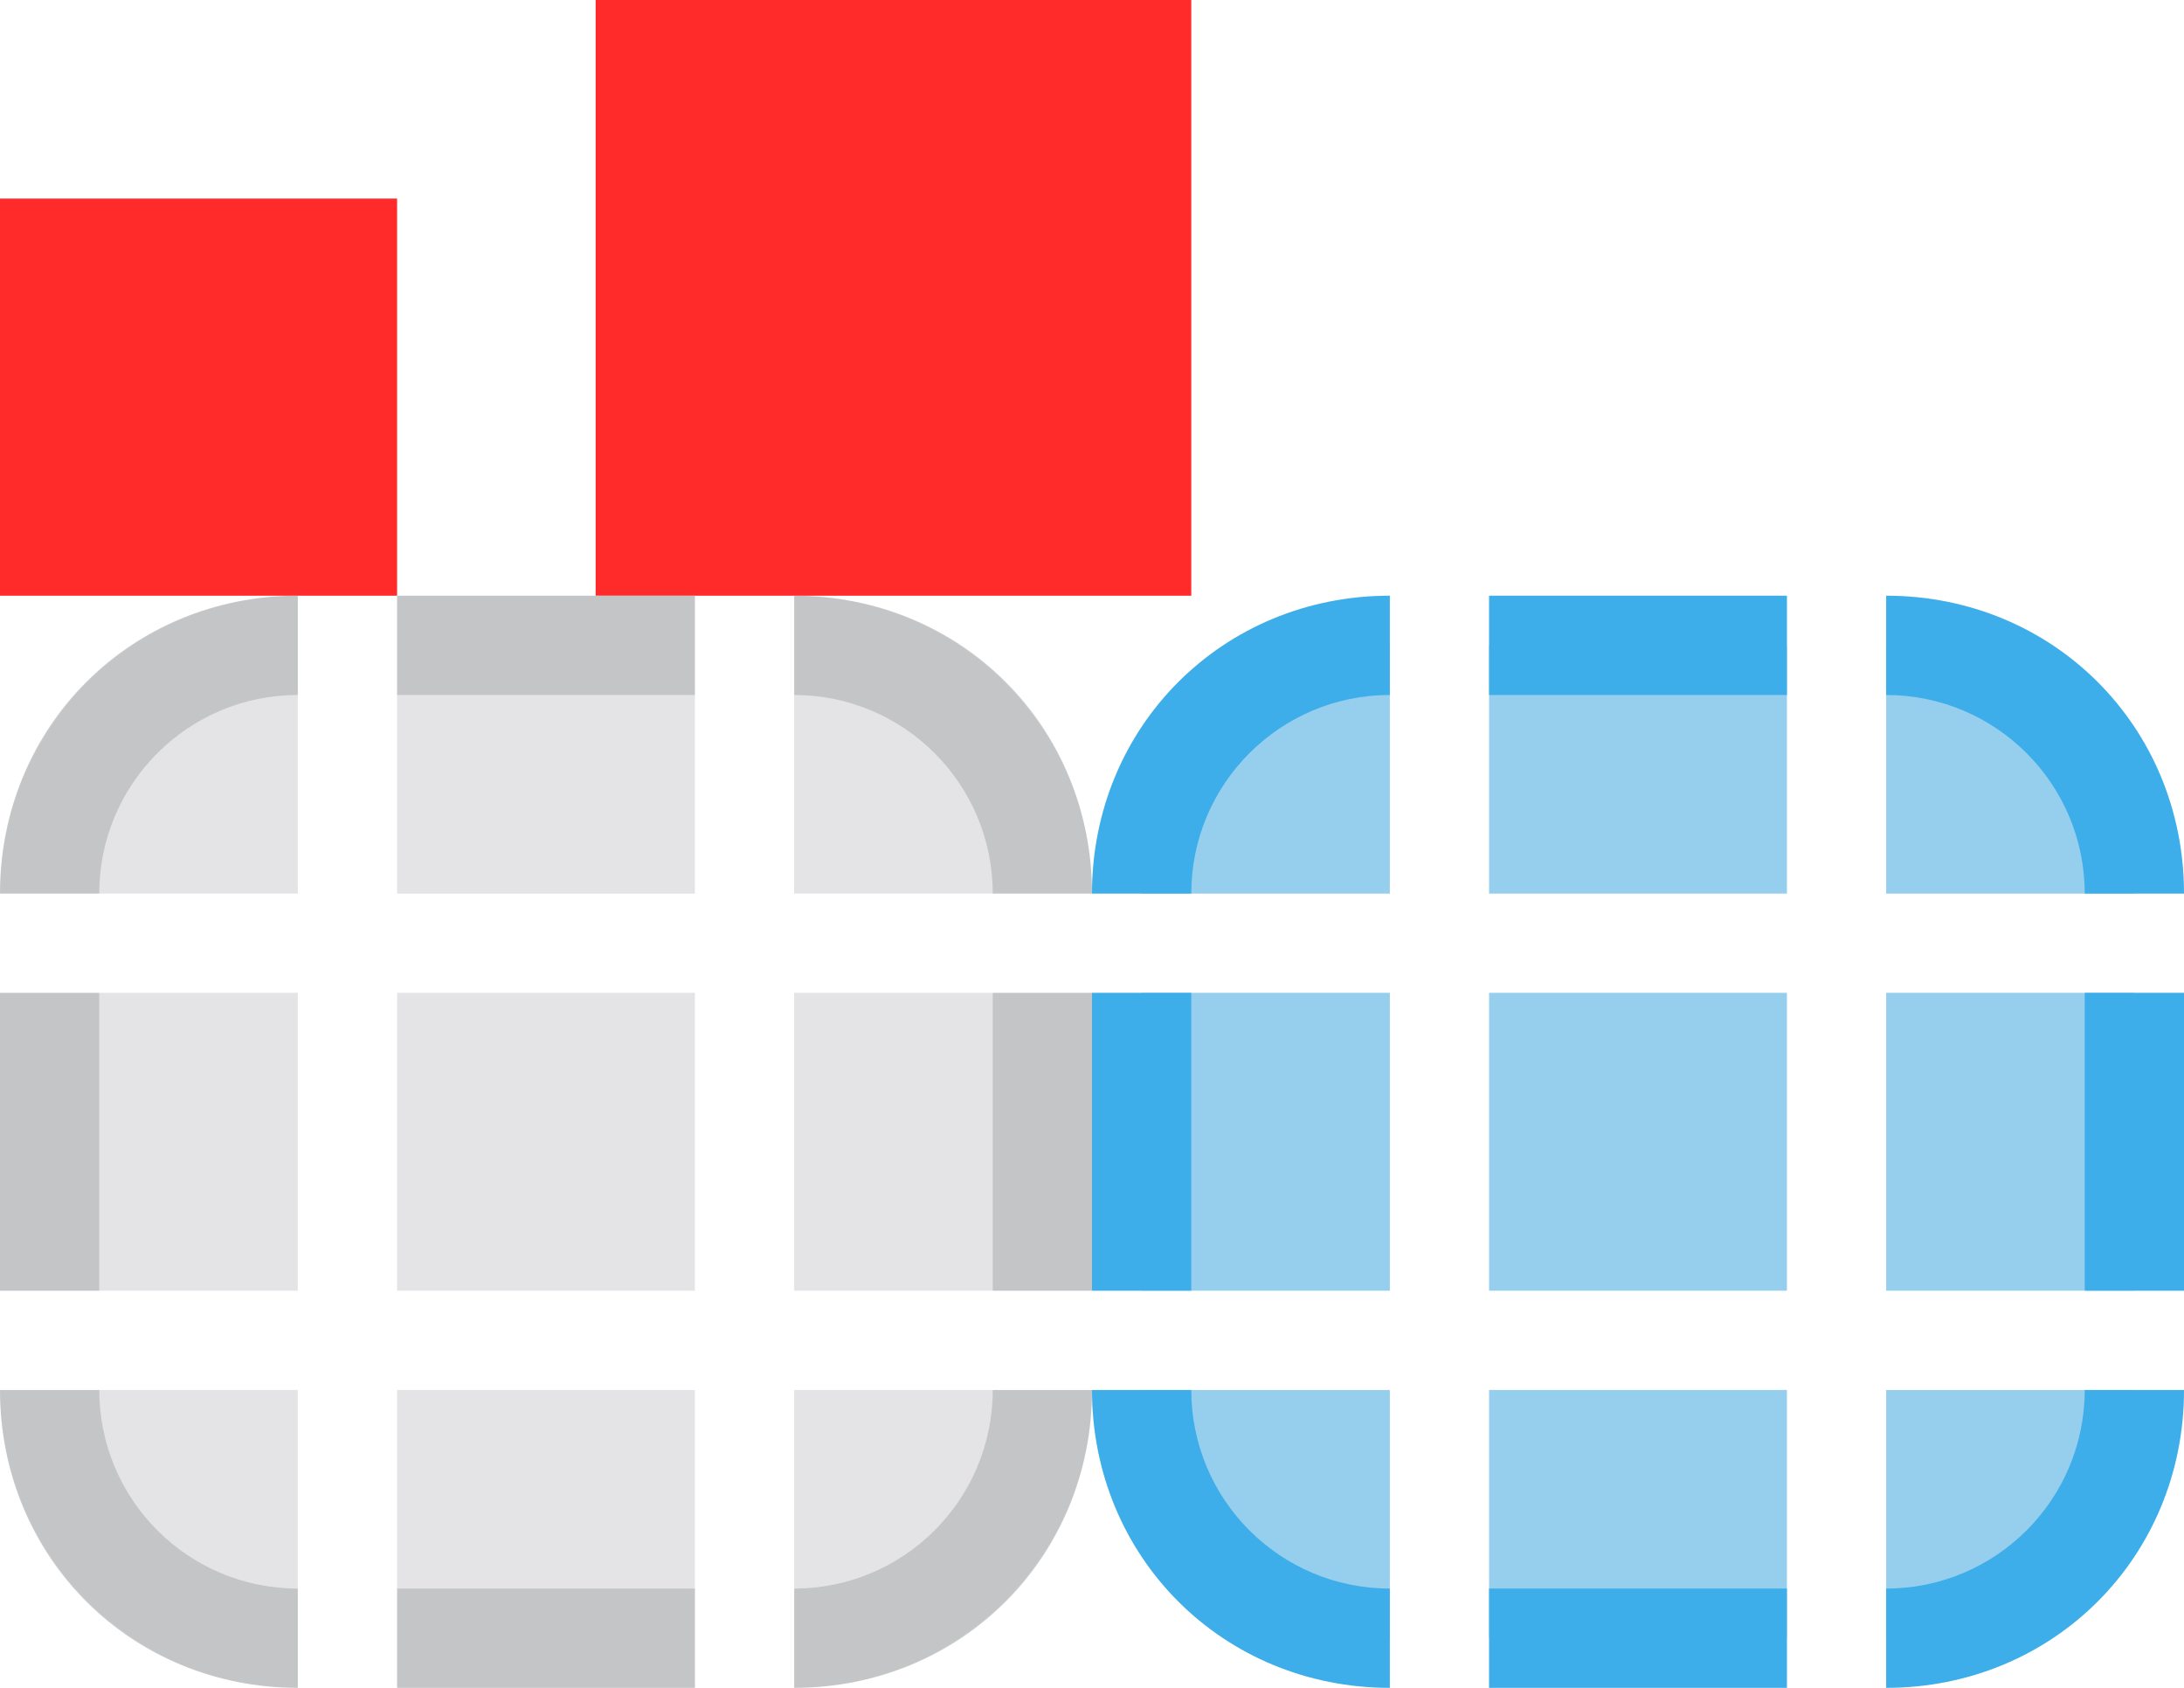
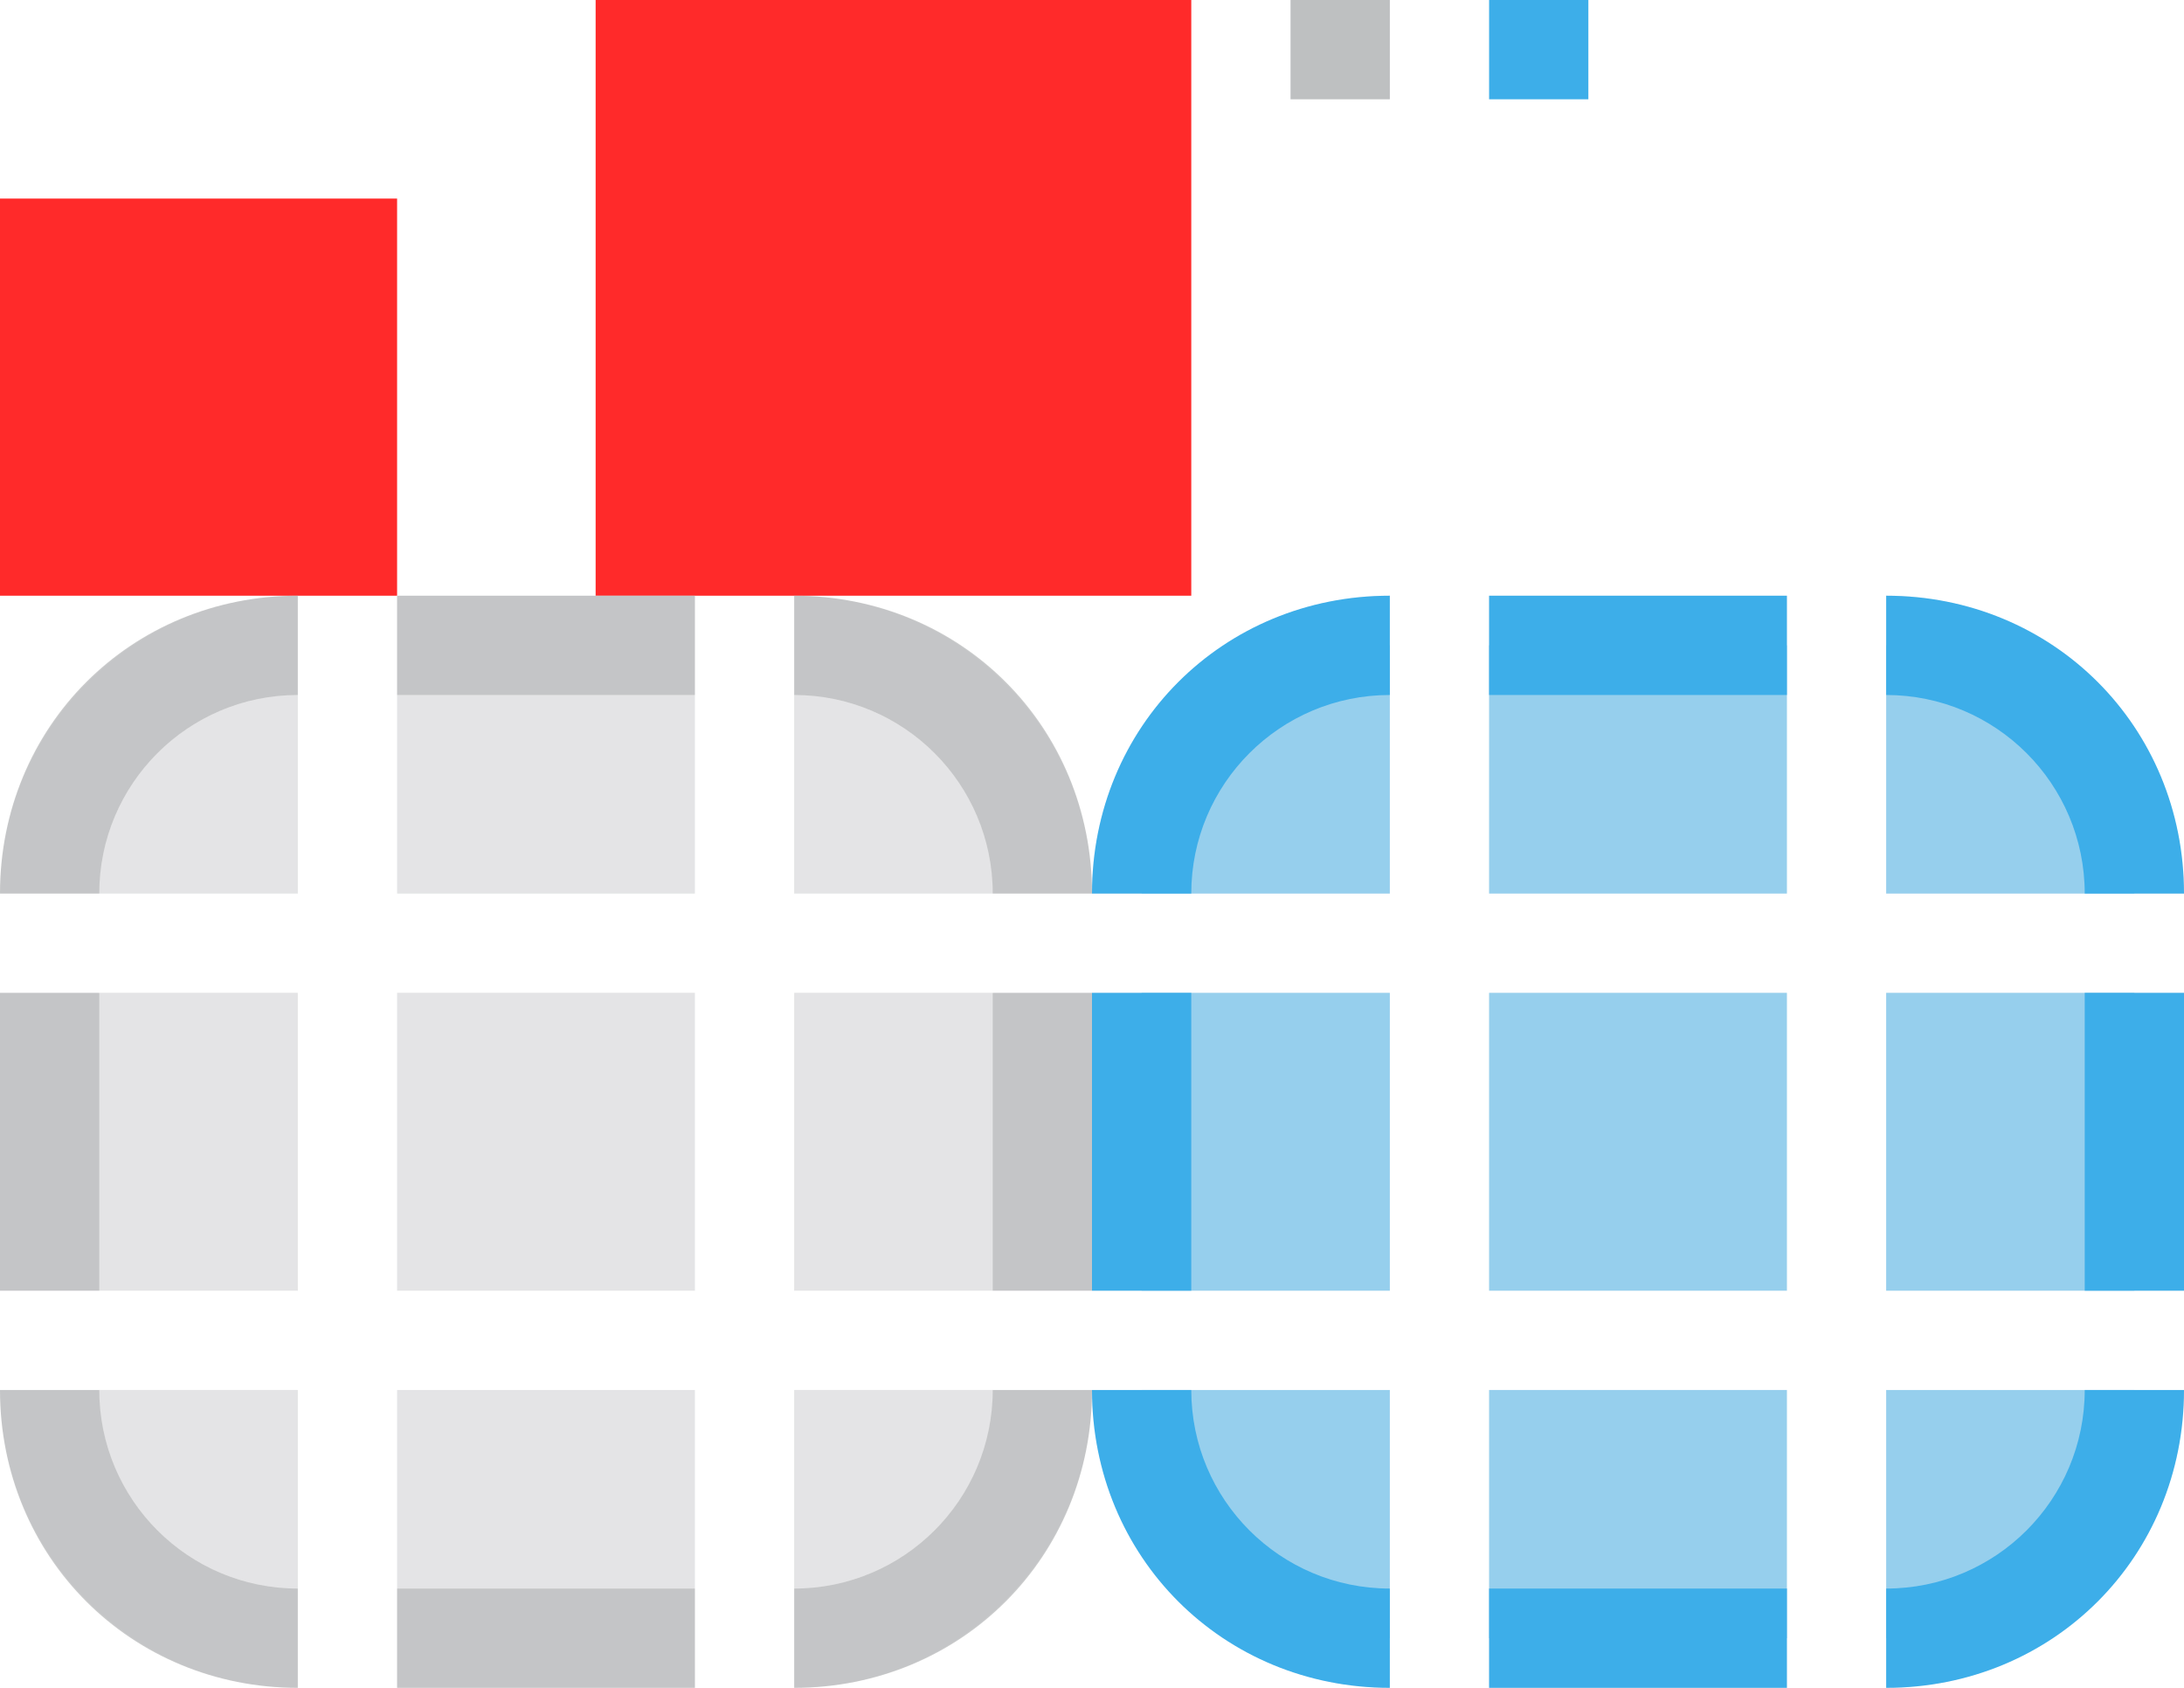
<svg xmlns="http://www.w3.org/2000/svg" id="svg2" height="17" width="22" version="1.1">
  <defs id="defs78" />
  <style id="current-color-scheme" type="text/css">
        .ColorScheme-Text {
            color:#232629;
            stop-color:#232629;
        }
        .ColorScheme-Background {
            color:#eff0f1;
            stop-color:#eff0f1;
        }
        .ColorScheme-Highlight {
            color:#3daee9;
            stop-color:#3daee9;
        }
        .ColorScheme-ButtonText {
            color:#232629;
            stop-color:#232629;
        }
        .ColorScheme-ButtonBackground {
            color:#eff0f1;
            stop-color:#eff0f1;
        }
    </style>
  <rect id="hint-tile-center" height="4" style="opacity:1;fill:#ff2a2a;fill-opacity:1" width="4" x="0" y="2" />
  <rect id="hint-bar-size" height="6" style="opacity:1;fill:#ff2a2a;fill-opacity:1" width="6" x="6" y="0" />
  <g id="bar-inactive-top" transform="translate(-24,-1)">
    <path id="path1636-23" d="m 28,7 v 3 h 3 V 7 Z" style="opacity:0.525;fill:currentColor;fill-rule:evenodd" class="ColorScheme-ButtonBackground" />
    <path id="path70-0" d="m 28,7 v 1 h 3 V 7 Z" style="opacity:0.24;fill:currentColor" class="ColorScheme-ButtonText" />
    <path id="path1632-1-7-0-6" d="m 28,8 v 2 h 3 V 8 Z" style="opacity:0.09;fill:currentColor;fill-rule:evenodd" class="ColorScheme-ButtonText" />
  </g>
  <g id="bar-inactive-topleft" transform="translate(-24,-1)">
    <path id="path1626-5" d="m 24,10 h 3 V 7 c -1.662,0 -3,1.338 -3,3 z" style="opacity:0.525;fill:currentColor;fill-rule:evenodd" class="ColorScheme-ButtonBackground" />
    <path id="path74-6" d="m 27,7 c -1.682,0 -3,1.318 -3,3 h 1 a 2,2 0 0 1 2,-2 z" style="opacity:0.24;fill:currentColor" class="ColorScheme-ButtonText" />
    <path id="path1626-53-7" d="m 27,8 a 2,2 0 0 0 -2,2 h 2 z" style="opacity:0.09;fill:currentColor;fill-rule:evenodd" class="ColorScheme-ButtonText" />
  </g>
  <g id="bar-inactive-topright" transform="translate(-24,-1)">
    <path id="path1634-7" d="m 32,10 h 3 C 35,8.338 33.662,7 32,7 Z" style="opacity:0.525;fill:currentColor;fill-rule:evenodd" class="ColorScheme-ButtonBackground" />
    <path id="path78-2" d="m 32,7 v 1 a 2,2 0 0 1 2,2 h 1 C 35,8.318 33.682,7 32,7 Z" style="opacity:0.24;fill:currentColor" class="ColorScheme-ButtonText" />
    <path id="path1626-53-5-6" d="m 32,8 a 2,2 0 0 1 2,2 h -2 z" style="opacity:0.09;fill:currentColor;fill-rule:evenodd" class="ColorScheme-ButtonText" />
  </g>
  <g id="bar-inactive-bottom" transform="translate(-24,-1)">
    <path id="path1636-28" d="m 28,15 v 3 h 3 v -3 z" style="opacity:0.525;fill:currentColor;fill-rule:evenodd" class="ColorScheme-ButtonBackground" />
    <path id="path82-6" d="m 28,18 v -1 h 3 v 1 z" style="opacity:0.24;fill:currentColor" class="ColorScheme-ButtonText" />
    <path id="path1632-1-7-0-26" d="m 28,15 v 2 h 3 v -2 z" style="opacity:0.09;fill:currentColor;fill-rule:evenodd" class="ColorScheme-ButtonText" />
  </g>
  <g id="bar-inactive-bottomleft" transform="translate(-24,-1)">
    <path id="rect1353-2" d="m 27,18 v -3 h -3 c 0,1.662 1.338,3 3,3 z" style="opacity:0.525;fill:currentColor;fill-rule:evenodd" class="ColorScheme-ButtonBackground" />
    <path id="path86-1" d="m 24,15 c 0,1.682 1.318,3 3,3 v -1 a 2,2 0 0 1 -2,-2 z" style="opacity:0.24;fill:currentColor" class="ColorScheme-ButtonText" />
    <path id="path1626-53-2-5" d="m 27,17 a 2,2 0 0 1 -2,-2 h 2 z" style="opacity:0.09;fill:currentColor;fill-rule:evenodd" class="ColorScheme-ButtonText" />
  </g>
  <g id="bar-inactive-bottomright" transform="translate(-24,-1)">
    <path id="path1638-0" d="m 35,15 h -3 v 3 c 1.662,0 3,-1.338 3,-3 z" style="opacity:0.525;fill:currentColor;fill-rule:evenodd" class="ColorScheme-ButtonBackground" />
    <path id="path90-8" d="m 34,15 a 2,2 0 0 1 -2,2 v 1 c 1.682,0 3,-1.318 3,-3 z" style="opacity:0.24;fill:currentColor" class="ColorScheme-ButtonText" />
    <path id="path1626-53-6-3" d="m 32,17 a 2,2 0 0 0 2,-2 h -2 z" style="opacity:0.09;fill:currentColor;fill-rule:evenodd" class="ColorScheme-ButtonText" />
  </g>
  <g id="bar-inactive-center" transform="translate(-50,1)">
    <path id="path1636-92" d="m 54,9 v 3 h 3 V 9 Z" style="opacity:0.525;fill:currentColor;fill-rule:evenodd" class="ColorScheme-ButtonBackground" />
    <path id="path1632-9-1" d="m 54,9 v 3 h 3 V 9 Z" style="opacity:0.09;fill:currentColor;fill-rule:evenodd" class="ColorScheme-ButtonText" />
  </g>
  <g id="bar-inactive-left" transform="translate(-24,-1)">
    <path id="path1636-97" d="m 24,11 v 3 h 3 v -3 z" style="opacity:0.525;fill:currentColor;fill-rule:evenodd" class="ColorScheme-ButtonBackground" />
    <path id="path95-7" d="m 24,11 v 3 h 1 v -3 z" style="opacity:0.24;fill:currentColor" class="ColorScheme-ButtonText" />
    <path id="path1632-1-2-0" d="m 25,11 v 3 h 2 v -3 z" style="opacity:0.09;fill:currentColor;fill-rule:evenodd" class="ColorScheme-ButtonText" />
  </g>
  <g id="bar-inactive-right" transform="translate(-24,-1)">
    <path id="path1636-75" d="m 32,11 v 3 h 3 v -3 z" style="opacity:0.525;fill:currentColor;fill-rule:evenodd" class="ColorScheme-ButtonBackground" />
    <path id="path99-9" d="m 34,11 v 3 h 1 v -3 z" style="opacity:0.24;fill:currentColor" class="ColorScheme-ButtonText" />
    <path id="path1632-1-2-6" d="m 32,11 v 3 h 2 v -3 z" style="opacity:0.09;fill:currentColor;fill-rule:evenodd" class="ColorScheme-ButtonText" />
  </g>
  <g id="bar-active-top" transform="translate(-13,-1)">
    <path id="path1632-6" d="m 28,7 v 3 h 3 V 7 Z" style="fill:currentColor;fill-rule:evenodd" class="ColorScheme-ButtonBackground" />
    <rect id="rect8453-2" height="2.5" style="opacity:0.50;fill:currentColor;fill-rule:evenodd" class="ColorScheme-Highlight" width="3" x="28" y="7.5" />
    <path id="path8-0" d="m 28,7 v 1 h 3 V 7 Z" style="fill:currentColor;fill-opacity:1" class="ColorScheme-Highlight" />
  </g>
  <g id="bar-active-topleft" transform="translate(-13,-1)">
    <path id="path1626-12" d="m 24,10 h 3 V 7 c -1.662,0 -3,1.338 -3,3 z" style="fill:currentColor;fill-rule:evenodd" class="ColorScheme-ButtonBackground" />
    <path id="path7466-23" d="m 27,7.5 c -1.381,0 -2.5,1.119 -2.5,2.5 H 27 Z" style="opacity:0.50;fill:currentColor;fill-rule:evenodd" class="ColorScheme-Highlight" />
    <path id="path12-7" d="m 27,7 c -1.682,0 -3,1.318 -3,3 h 1 a 2,2 0 0 1 2,-2 z" style="fill:currentColor;fill-opacity:1" class="ColorScheme-Highlight" />
  </g>
  <g id="bar-active-topright" transform="translate(-13,-1)">
    <path id="path1634-9" d="m 32,10 h 3 C 35,8.338 33.662,7 32,7 Z" style="fill:currentColor;fill-rule:evenodd" class="ColorScheme-ButtonBackground" />
    <path id="path7466-5-5" d="m 32,7.5 c 1.381,0 2.5,1.119 2.5,2.5 H 32 Z" style="opacity:0.50;fill:currentColor;fill-rule:evenodd" class="ColorScheme-Highlight" />
    <path id="path16-9" d="m 32,7 v 1 a 2,2 0 0 1 2,2 h 1 C 35,8.318 33.682,7 32,7 Z" style="fill:currentColor;fill-opacity:1" class="ColorScheme-Highlight" />
  </g>
  <g id="bar-active-bottom" transform="translate(-13,-1)">
    <path id="path1632-5" d="m 28,15 v 3 h 3 v -3 z" style="fill:currentColor;fill-rule:evenodd" class="ColorScheme-ButtonBackground" />
    <rect id="rect8453-1-2" height="2.5" style="opacity:0.50;fill:currentColor;fill-rule:evenodd" class="ColorScheme-Highlight" width="3" x="28" y="15" />
    <path id="path20-2" d="m 28,18 v -1 h 3 v 1 z" style="fill:currentColor;fill-opacity:1" class="ColorScheme-Highlight" />
  </g>
  <g id="bar-active-bottomleft" transform="translate(-13,-1)">
    <path id="rect1353-7" d="m 27,18 v -3 h -3 c 0,1.662 1.338,3 3,3 z" style="fill:currentColor;fill-rule:evenodd" class="ColorScheme-ButtonBackground" />
    <path id="path7466-2-8" d="m 27,17.5 c -1.381,0 -2.5,-1.119 -2.5,-2.5 H 27 Z" style="opacity:0.50;fill:currentColor;fill-rule:evenodd" class="ColorScheme-Highlight" />
    <path id="path24-9" d="m 24,15 c 0,1.682 1.318,3 3,3 v -1 a 2,2 0 0 1 -2,-2 z" style="fill:currentColor;fill-opacity:1" class="ColorScheme-Highlight" />
  </g>
  <g id="bar-active-bottomright" transform="translate(-13,-1)">
    <path id="path1638-62" d="m 35,15 h -3 v 3 c 1.662,0 3,-1.338 3,-3 z" style="fill:currentColor;fill-rule:evenodd" class="ColorScheme-ButtonBackground" />
    <path id="path7466-6-7" d="m 32,17.5 c 1.381,0 2.5,-1.119 2.5,-2.5 H 32 Z" style="opacity:0.50;fill:currentColor;fill-rule:evenodd" class="ColorScheme-Highlight" />
    <path id="path28-3" d="m 34,15 a 2,2 0 0 1 -2,2 v 1 c 1.682,0 3,-1.318 3,-3 z" style="fill:currentColor;fill-opacity:1" class="ColorScheme-Highlight" />
  </g>
  <g id="bar-active-center" transform="translate(-14,-24)">
    <path id="path1632-3" d="m 29,34 v 3 h 3 v -3 z" style="fill:currentColor;fill-rule:evenodd" class="ColorScheme-ButtonBackground" />
    <path id="msc" d="m 29,34 v 3 h 3 v -3 z" style="opacity:0.50;fill:currentColor" class="ColorScheme-Highlight" />
  </g>
  <g id="bar-active-left" transform="translate(-13,-1)">
    <path id="path1632-35" d="m 24,11 v 3 h 3 v -3 z" style="fill:currentColor;fill-rule:evenodd" class="ColorScheme-ButtonBackground" />
    <rect id="rect8453-9-2-6" height="3" style="opacity:0.50;fill:currentColor;fill-rule:evenodd" class="ColorScheme-Highlight" width="2.5" x="24.5" y="11" />
    <path id="path33-1" d="m 24,11 v 3 h 1 v -3 z" style="fill:currentColor;fill-opacity:1" class="ColorScheme-Highlight" />
  </g>
  <g id="bar-active-right" transform="translate(-13,-1)">
    <path id="path1632-7" d="m 32,11 v 3 h 3 v -3 z" style="fill:currentColor;fill-rule:evenodd" class="ColorScheme-ButtonBackground" />
    <rect id="rect8453-9-29" height="3" style="opacity:0.50;fill:currentColor;fill-rule:evenodd" class="ColorScheme-Highlight" width="2.5" x="32" y="11" />
    <path id="path37-3" d="m 34,11 v 3 h 1 v -3 z" style="fill:currentColor;fill-opacity:1" class="ColorScheme-Highlight" />
  </g>
+   <g id="bar-inactive-separator" transform="translate(13, 0)">
+     <rect style="fill:currentColor" class="ColorScheme-ButtonBackground" width="1" height="1" />
+     <rect style="fill:currentColor;opacity:0.24" class="ColorScheme-ButtonText" width="1" height="1" />
+   </g>
+   <g id="bar-active-separator" transform="translate(15, 0)">
+     <rect style="fill:currentColor" class="ColorScheme-Highlight" width="1" height="1" />
+   </g>
</svg>
